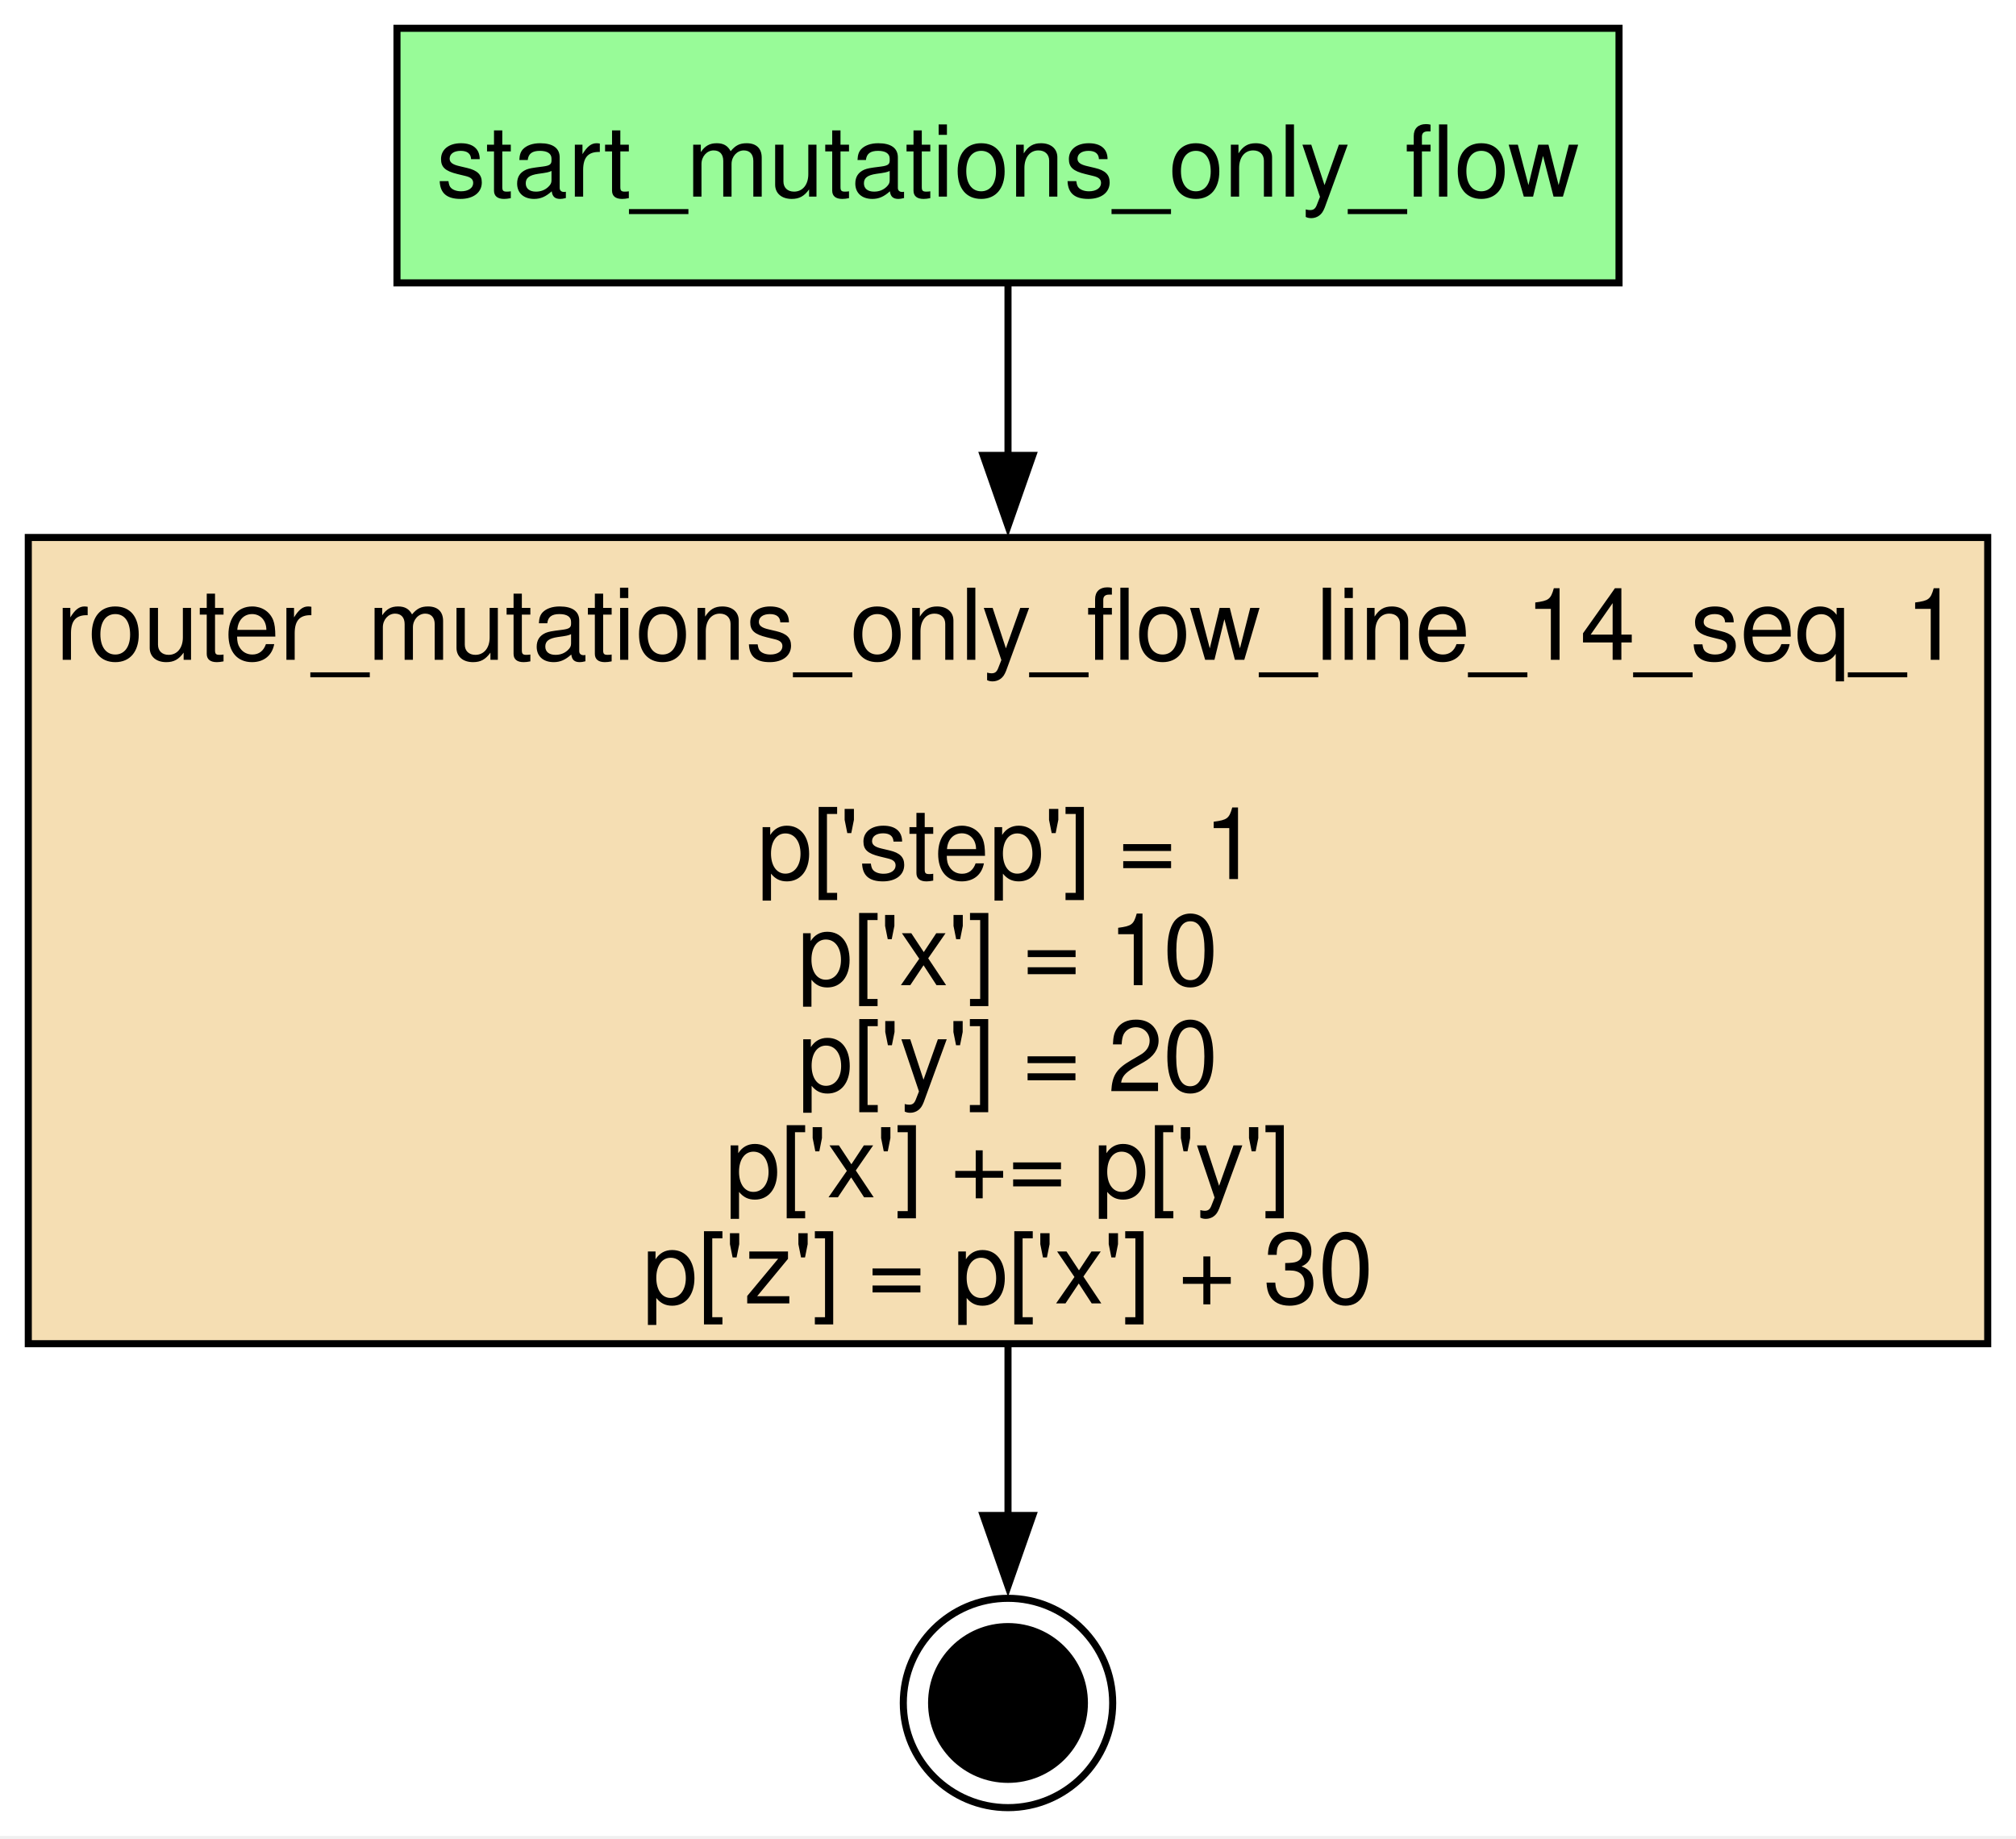
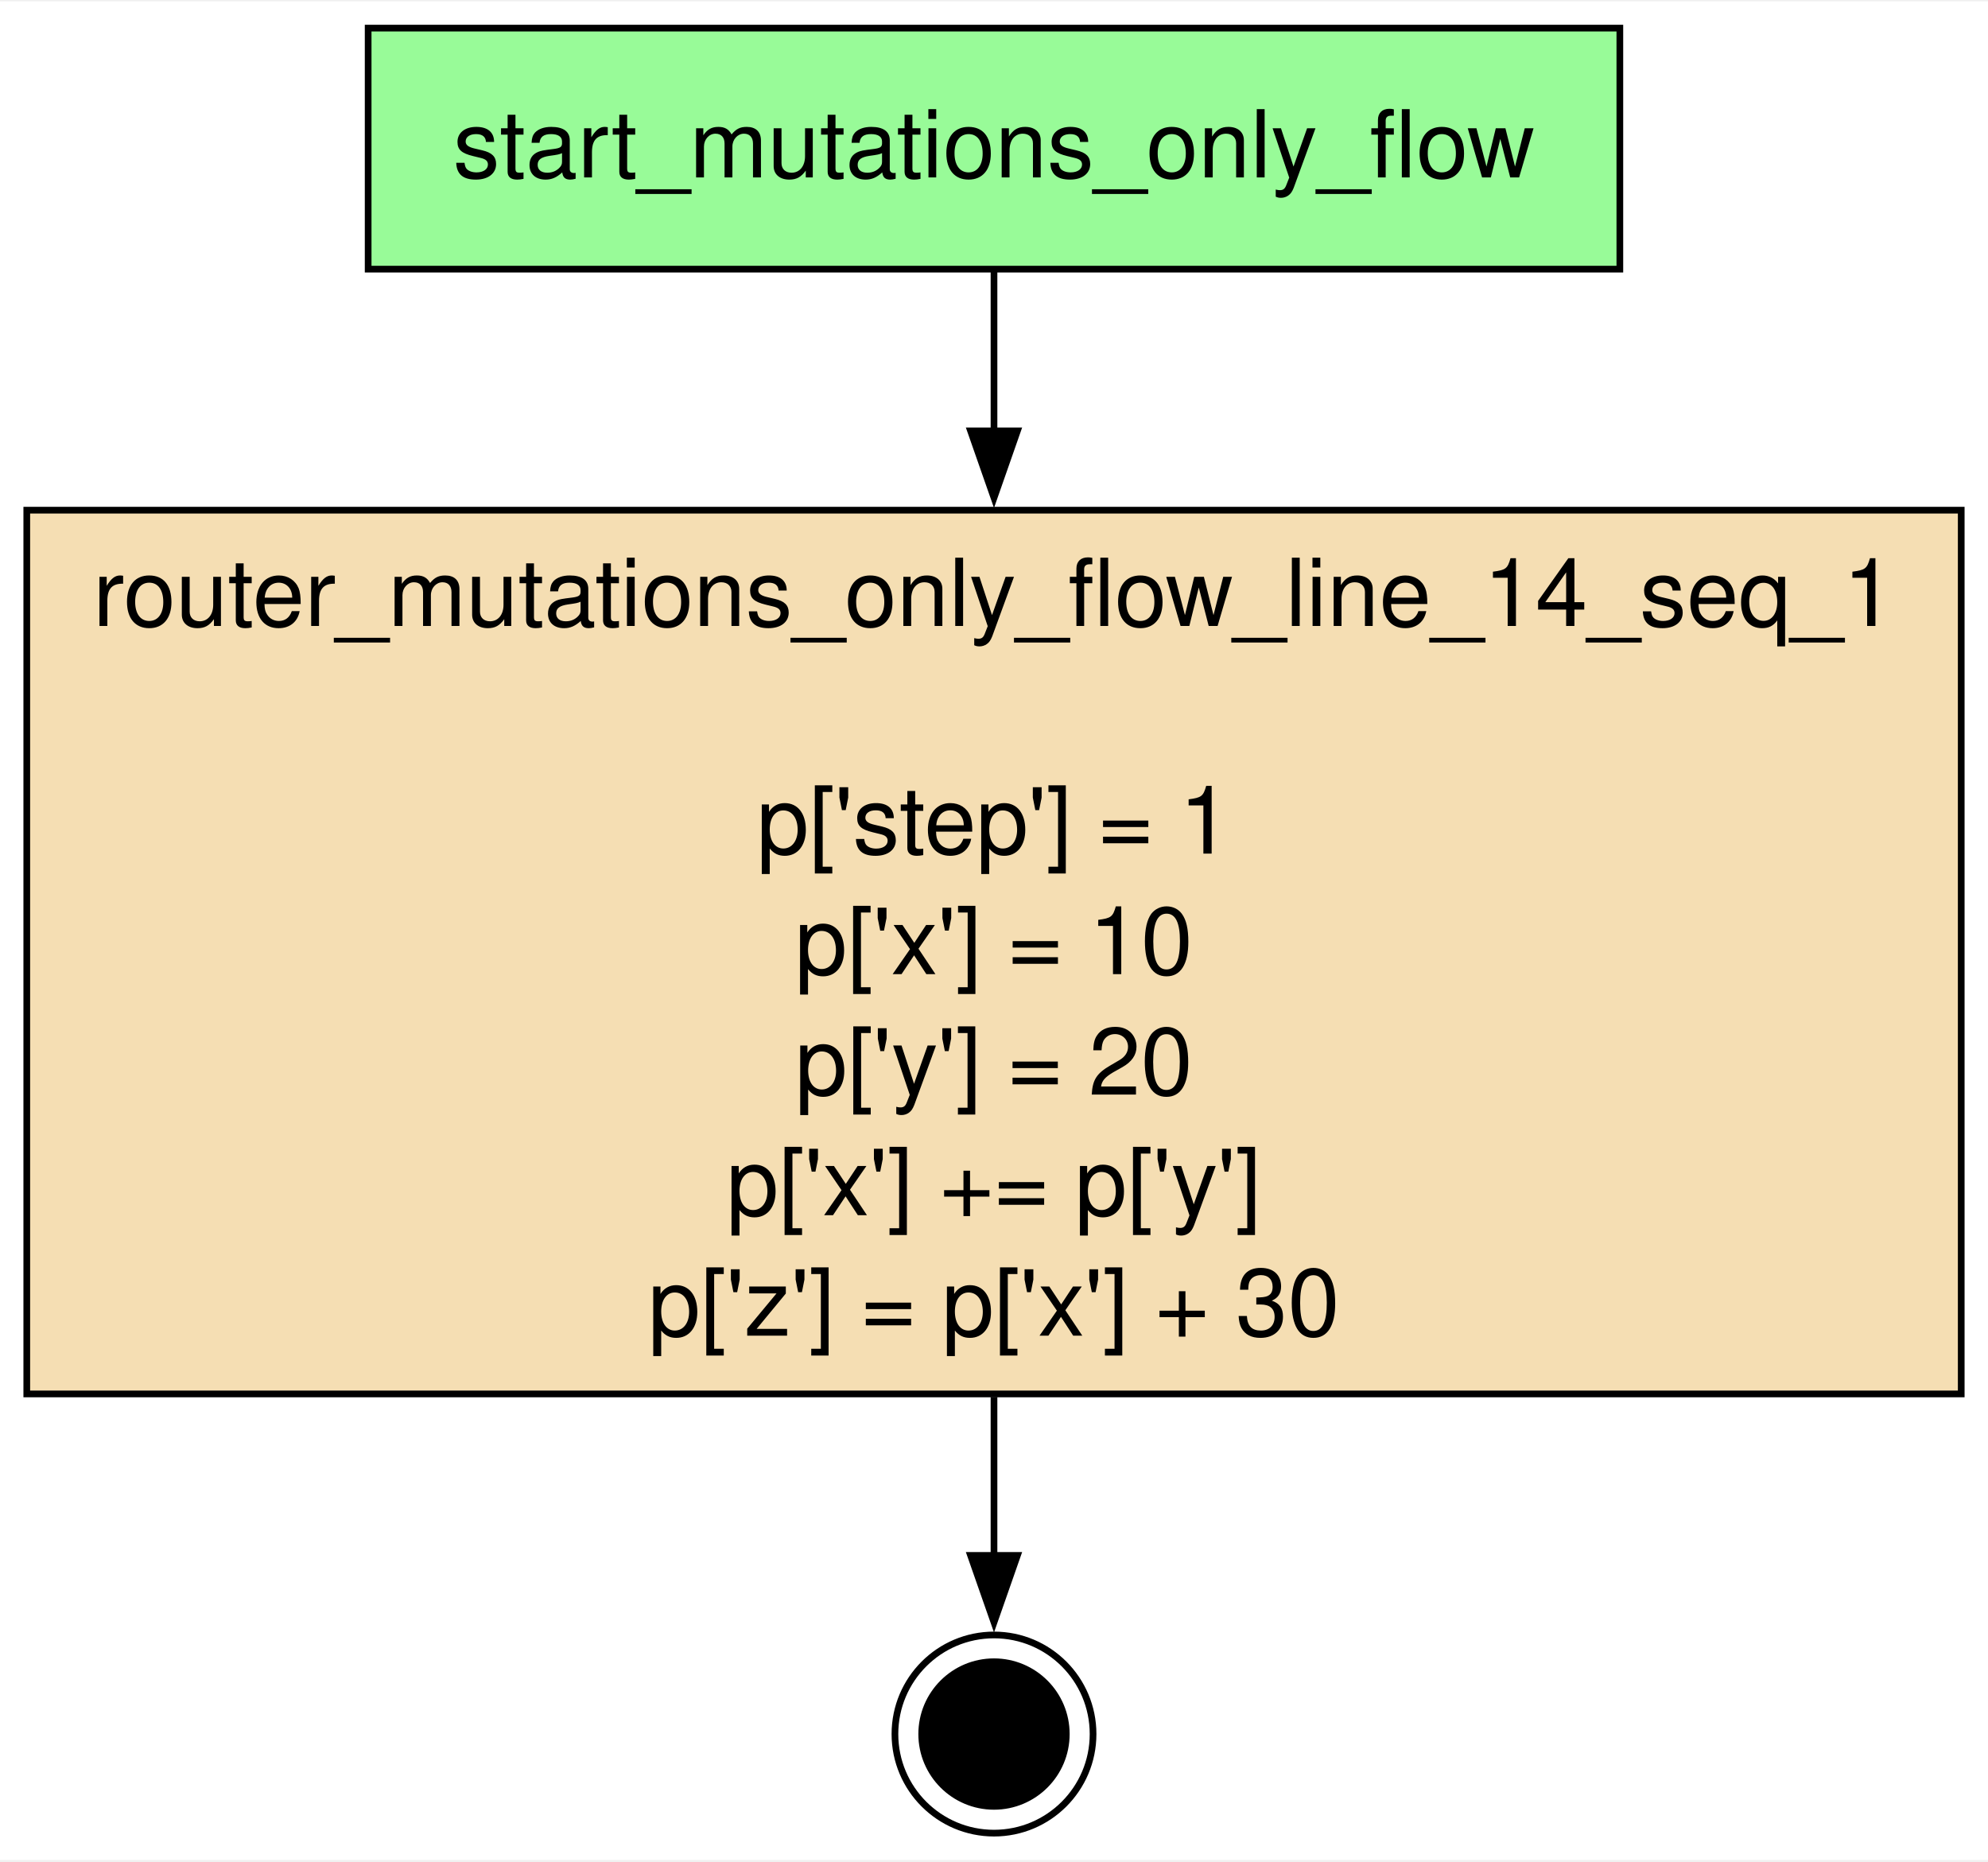
- <svg xmlns="http://www.w3.org/2000/svg" width="285pt" height="260pt" viewBox="0.00 0.00 285.00 260.00">
-   <g id="graph0" class="graph" transform="scale(1 1) rotate(0) translate(4 255.6)">
-     <polygon fill="white" stroke="none" points="-4,4 -4,-255.6 281,-255.6 281,4 -4,4" />
+ <svg xmlns="http://www.w3.org/2000/svg" width="297pt" height="278pt" viewBox="0.00 0.00 297.00 277.60">
+   <g id="graph0" class="graph" transform="scale(1 1) rotate(0) translate(4 273.6)">
+     <polygon fill="white" stroke="none" points="-4,4 -4,-273.6 293,-273.6 293,4 -4,4" />
    <g id="node1" class="node">
-       <polygon fill="palegreen" stroke="black" points="224.88,-251.6 52.12,-251.6 52.12,-215.6 224.88,-215.6 224.88,-251.6" />
-       <text xml:space="preserve" text-anchor="middle" x="138.5" y="-227.8" font-family="Helvetica,sans-Serif" font-size="14.00">start_mutations_only_flow</text>
+       <polygon fill="palegreen" stroke="black" points="238,-269.6 51,-269.6 51,-233.6 238,-233.6 238,-269.6" />
+       <text text-anchor="middle" x="144.5" y="-247.3" font-family="Helvetica,sans-Serif" font-size="14.00">start_mutations_only_flow</text>
    </g>
    <g id="node2" class="node">
-       <polygon fill="wheat" stroke="black" points="277,-179.6 0,-179.6 0,-65.6 277,-65.6 277,-179.6" />
-       <text xml:space="preserve" text-anchor="middle" x="138.5" y="-162.3" font-family="Helvetica,sans-Serif" font-size="14.00">router_mutations_only_flow_line_14_seq_1</text>
-       <text xml:space="preserve" text-anchor="middle" x="138.5" y="-131.3" font-family="Helvetica,sans-Serif" font-size="14.00">p['step'] = 1</text>
-       <text xml:space="preserve" text-anchor="middle" x="138.5" y="-116.3" font-family="Helvetica,sans-Serif" font-size="14.00">p['x'] = 10</text>
-       <text xml:space="preserve" text-anchor="middle" x="138.5" y="-101.3" font-family="Helvetica,sans-Serif" font-size="14.00">p['y'] = 20</text>
-       <text xml:space="preserve" text-anchor="middle" x="138.5" y="-86.3" font-family="Helvetica,sans-Serif" font-size="14.00">p['x'] += p['y']</text>
-       <text xml:space="preserve" text-anchor="middle" x="138.5" y="-71.3" font-family="Helvetica,sans-Serif" font-size="14.00">p['z'] = p['x'] + 30</text>
+       <polygon fill="wheat" stroke="black" points="289,-197.6 0,-197.6 0,-65.6 289,-65.6 289,-197.6" />
+       <text text-anchor="middle" x="144.5" y="-180.3" font-family="Helvetica,sans-Serif" font-size="14.00">router_mutations_only_flow_line_14_seq_1</text>
+       <text text-anchor="middle" x="144.5" y="-146.3" font-family="Helvetica,sans-Serif" font-size="14.00">p['step'] = 1</text>
+       <text text-anchor="middle" x="144.5" y="-128.3" font-family="Helvetica,sans-Serif" font-size="14.00">p['x'] = 10</text>
+       <text text-anchor="middle" x="144.5" y="-110.3" font-family="Helvetica,sans-Serif" font-size="14.00">p['y'] = 20</text>
+       <text text-anchor="middle" x="144.5" y="-92.3" font-family="Helvetica,sans-Serif" font-size="14.00">p['x'] += p['y']</text>
+       <text text-anchor="middle" x="144.5" y="-74.3" font-family="Helvetica,sans-Serif" font-size="14.00">p['z'] = p['x'] + 30</text>
    </g>
    <g id="edge1" class="edge">
-       <path fill="none" stroke="black" d="M138.5,-215.57C138.5,-208.59 138.5,-200.02 138.5,-190.94" />
-       <polygon fill="black" stroke="black" points="142,-191.21 138.5,-181.21 135,-191.21 142,-191.21" />
+       <path fill="none" stroke="black" d="M144.5,-233.19C144.5,-226.43 144.5,-218.18 144.5,-209.35" />
+       <polygon fill="black" stroke="black" points="148,-209.44 144.5,-199.44 141,-209.44 148,-209.44" />
    </g>
    <g id="node3" class="node">
-       <ellipse fill="black" stroke="black" cx="138.5" cy="-14.8" rx="10.8" ry="10.8" />
-       <ellipse fill="none" stroke="black" cx="138.5" cy="-14.8" rx="14.8" ry="14.8" />
+       <ellipse fill="black" stroke="black" cx="144.5" cy="-14.8" rx="10.8" ry="10.8" />
+       <ellipse fill="none" stroke="black" cx="144.5" cy="-14.8" rx="14.8" ry="14.8" />
    </g>
    <g id="edge2" class="edge">
-       <path fill="none" stroke="black" d="M138.5,-65.29C138.5,-56.82 138.5,-48.46 138.5,-41.1" />
-       <polygon fill="black" stroke="black" points="142,-41.31 138.5,-31.31 135,-41.31 142,-41.31" />
+       <path fill="none" stroke="black" d="M144.5,-65.15C144.5,-56.74 144.5,-48.56 144.5,-41.36" />
+       <polygon fill="black" stroke="black" points="148,-41.48 144.5,-31.48 141,-41.48 148,-41.48" />
    </g>
  </g>
</svg>
